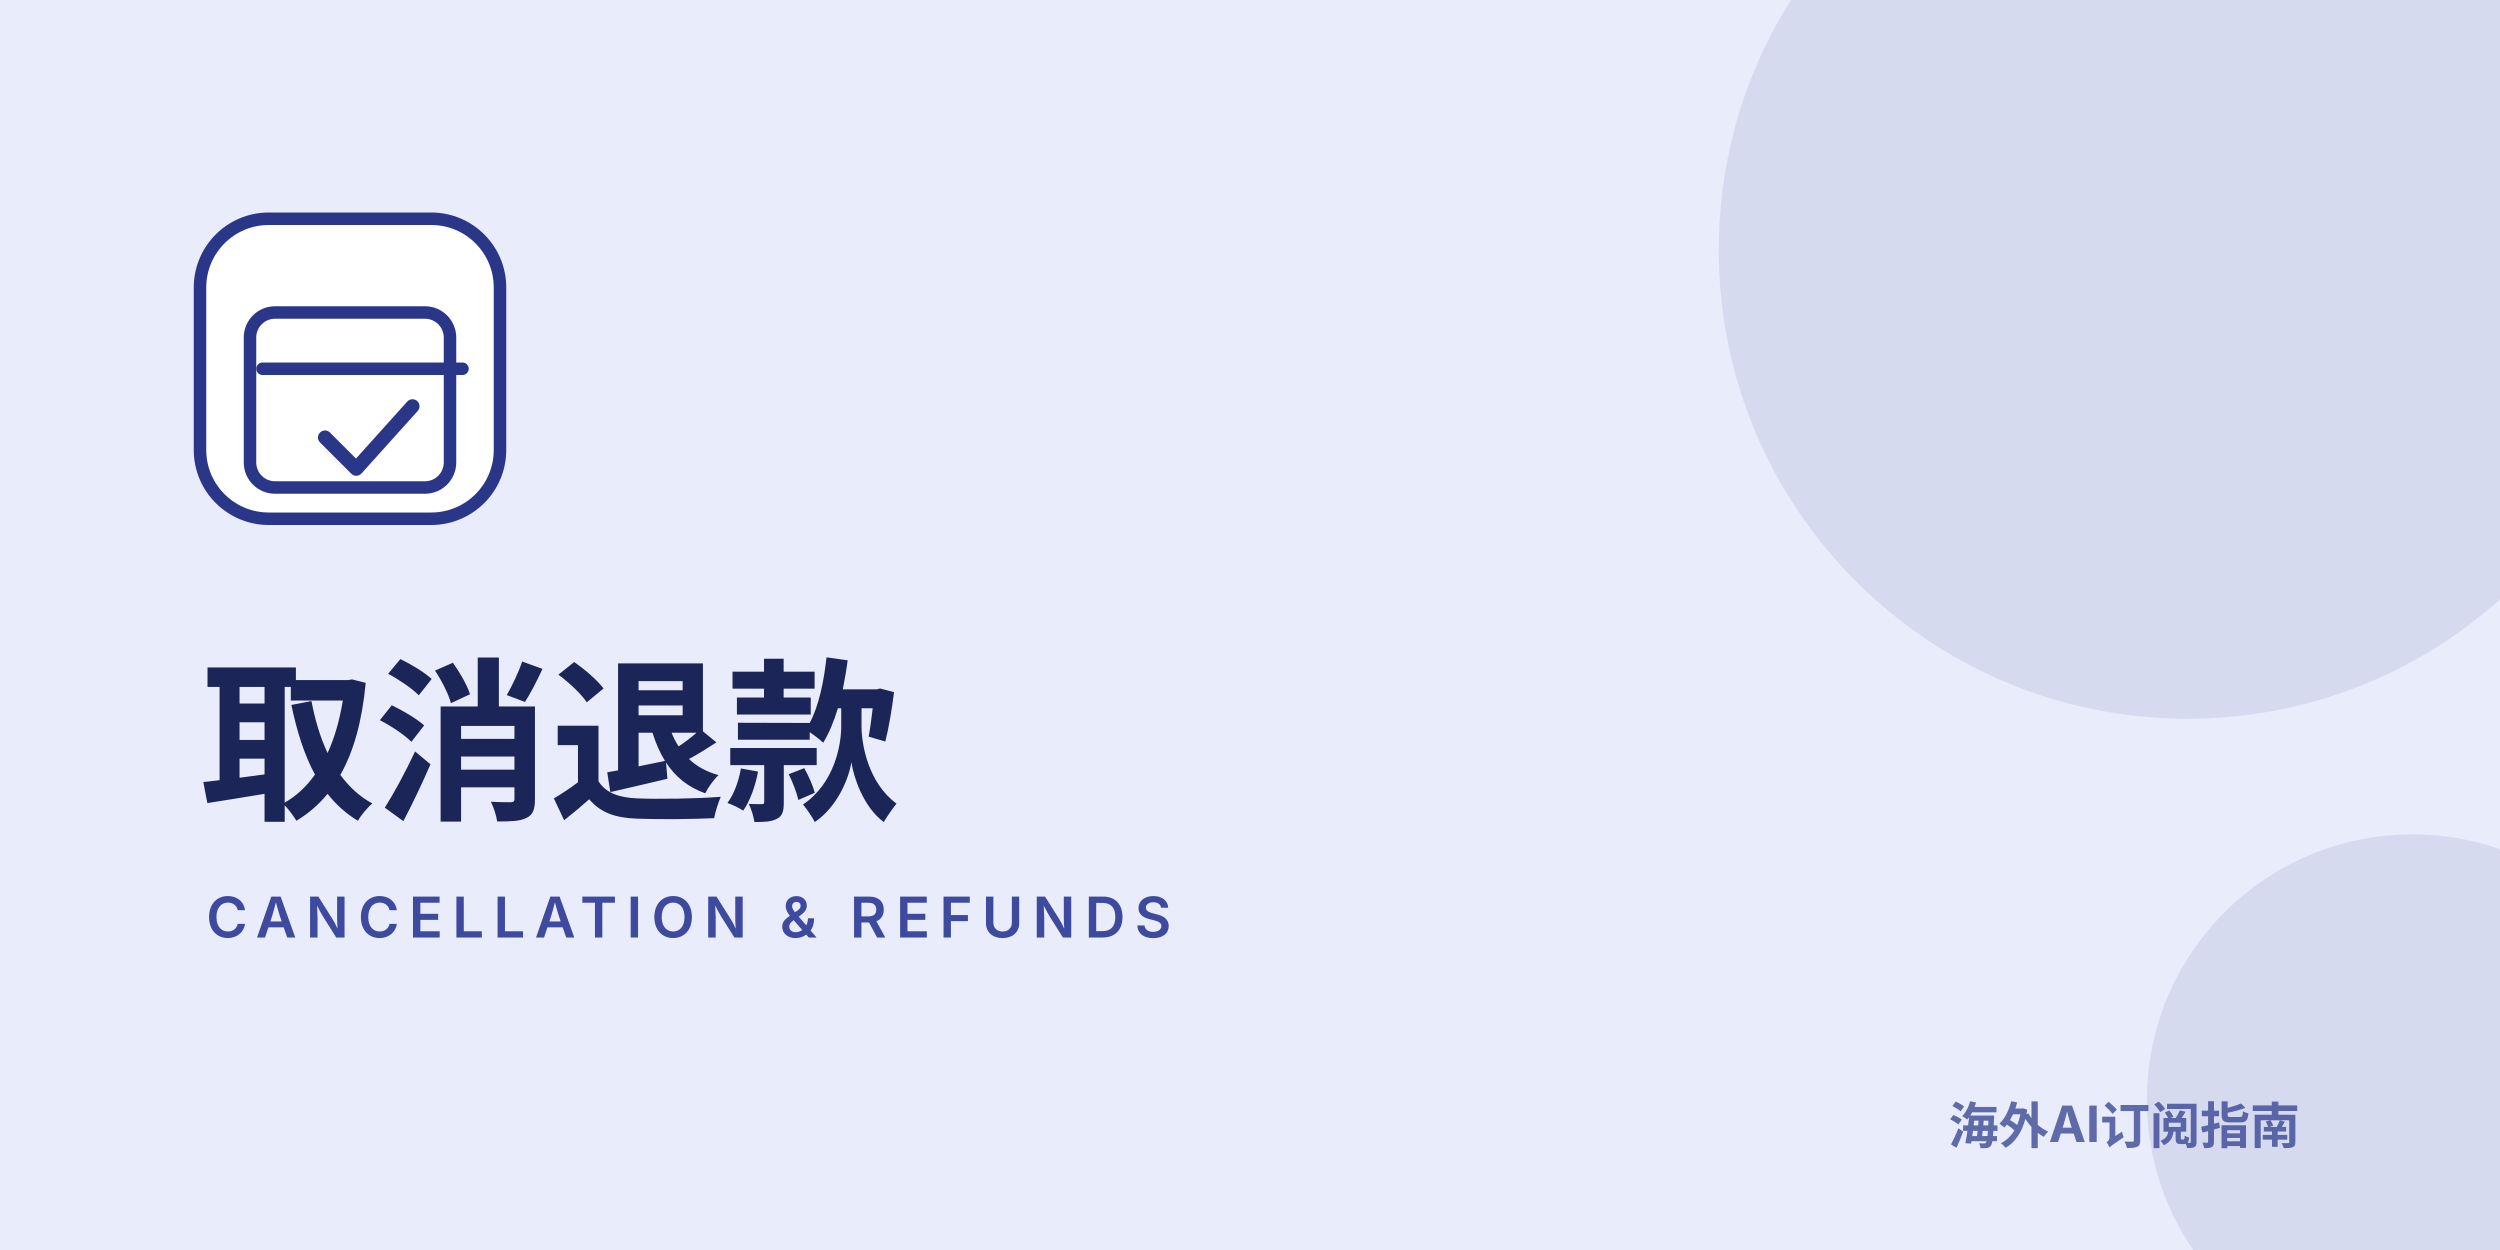
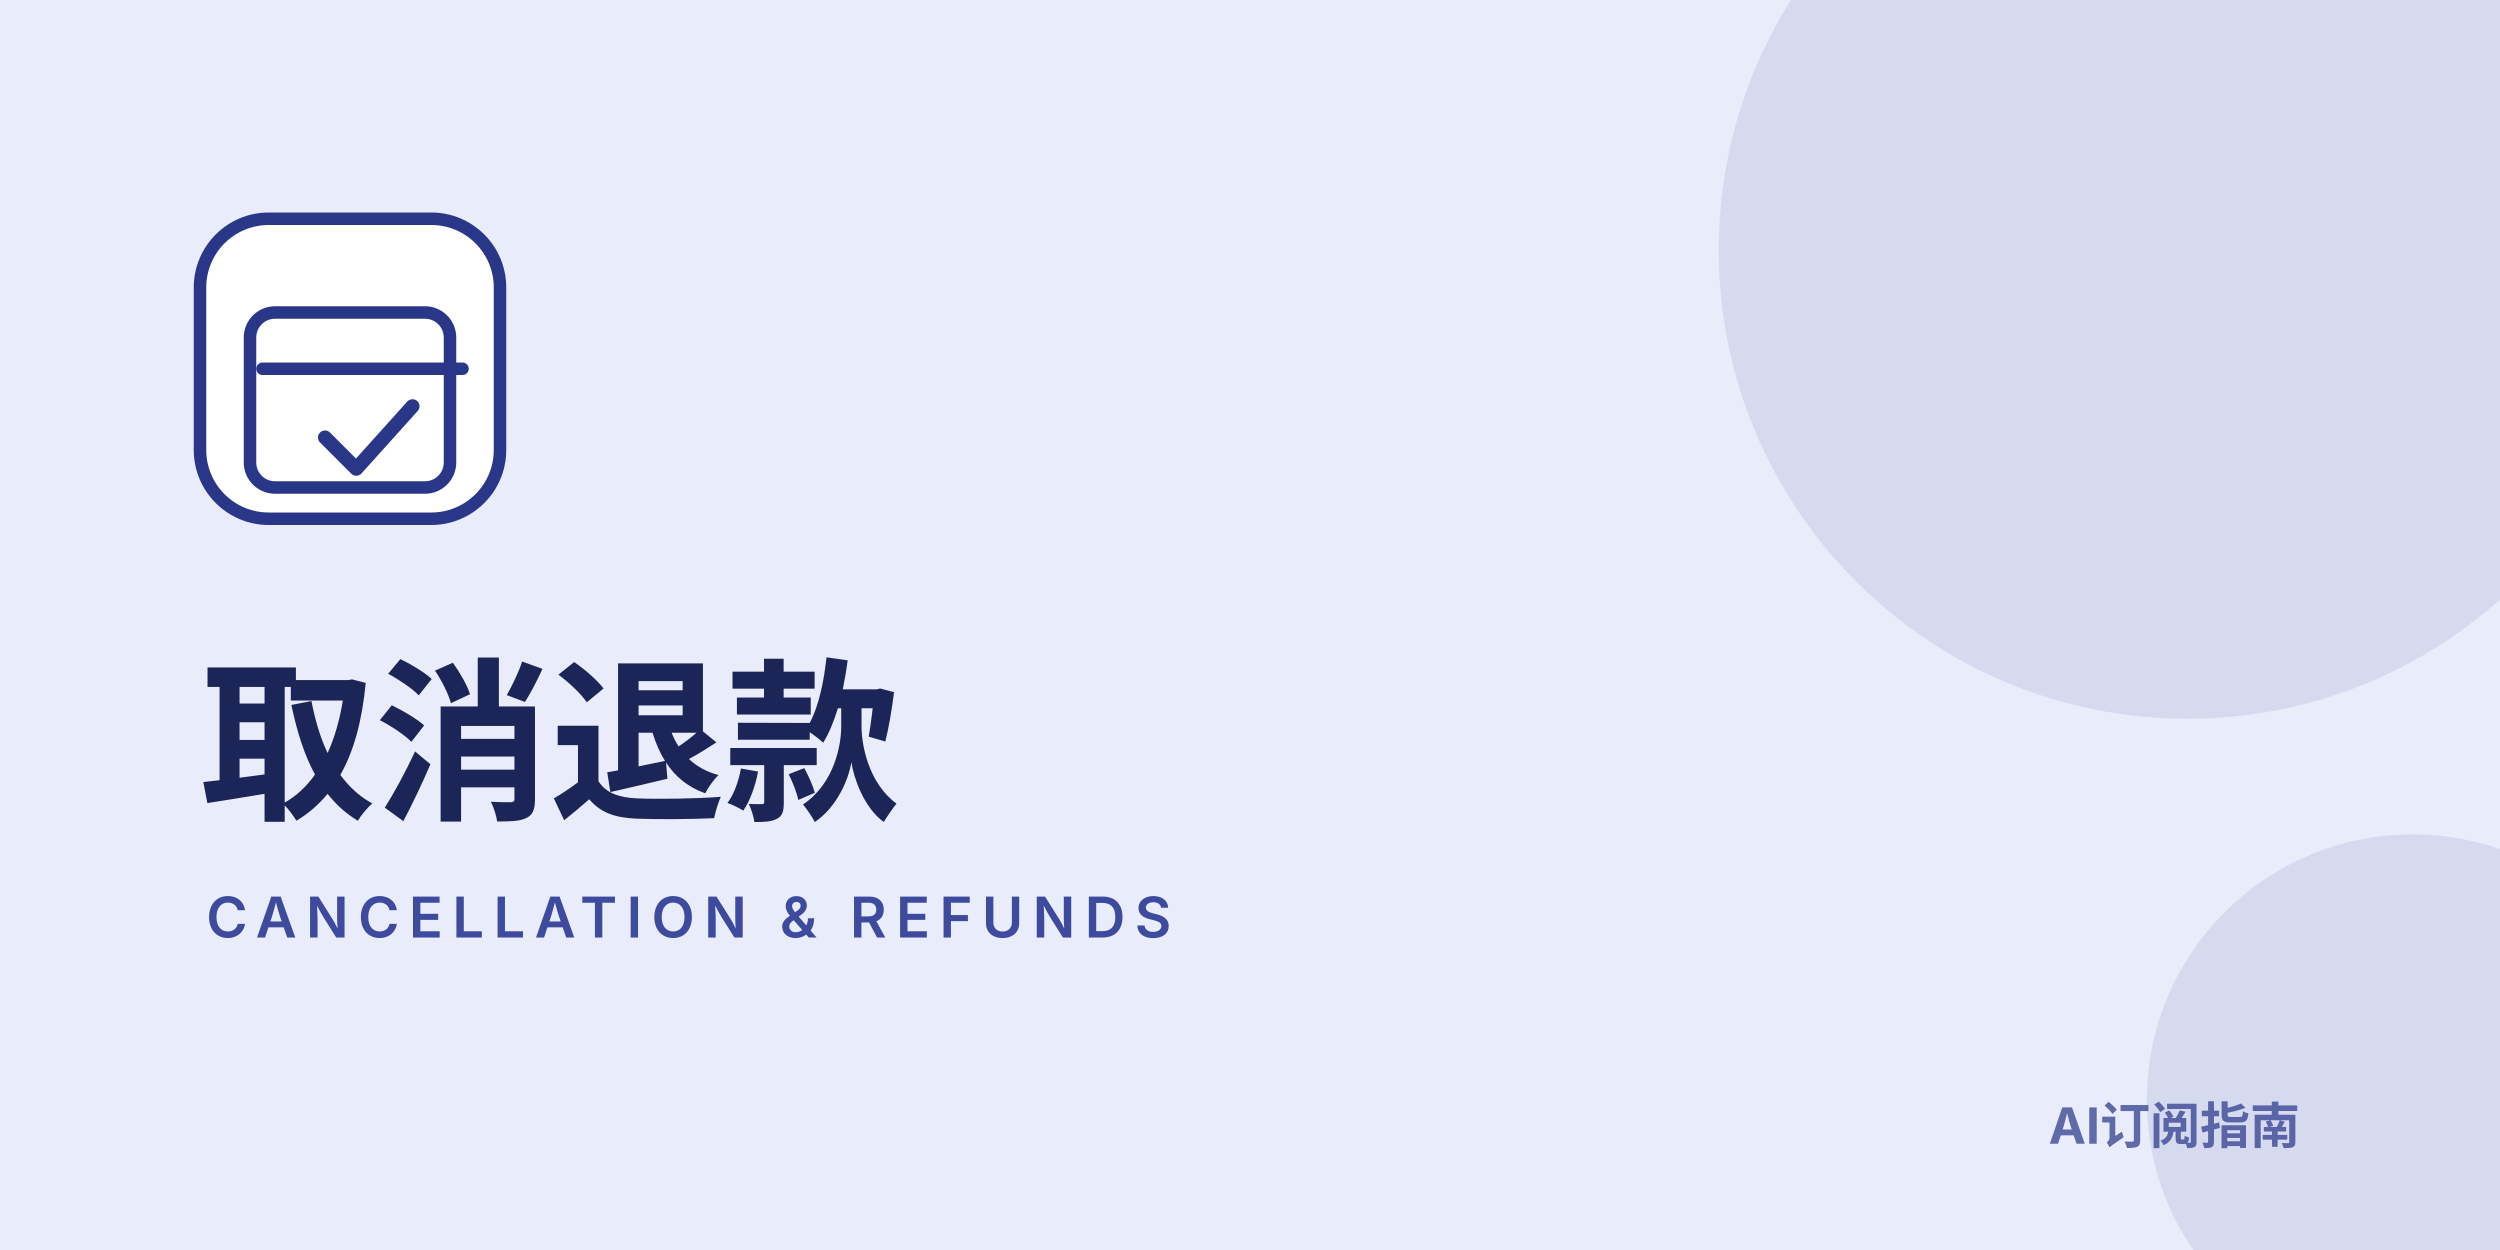
<svg xmlns="http://www.w3.org/2000/svg" viewBox="0 0 800 400" role="img" aria-label="海外AI订阅取消与退款指南封面图">
  <rect width="800" height="400" fill="#e8ecfb" />
  <circle cx="700" cy="80" r="150" fill="#2a3789" opacity="0.10" />
  <circle cx="772" cy="352" r="85" fill="#2a3789" opacity="0.10" />
  <rect x="64" y="70" width="96" height="96" rx="22" fill="#ffffff" stroke="#2a3789" stroke-width="4" />
  <path d="M88 100 h48 a8 8 0 0 1 8 8 v40 a8 8 0 0 1 -8 8 h-48 a8 8 0 0 1 -8 -8 v-40 a8 8 0 0 1 8 -8 z" fill="none" stroke="#2a3789" stroke-width="4" />
  <path d="M84 118 h64" stroke="#2a3789" stroke-width="4" stroke-linecap="round" />
  <path d="M104 140 l10 10 l18 -20" fill="none" stroke="#2a3789" stroke-width="4.5" stroke-linecap="round" stroke-linejoin="round" />
  <text x="64" y="258" font-family="-apple-system, 'Segoe UI', 'PingFang SC', 'Microsoft YaHei', sans-serif" font-size="56" font-weight="700" fill="#1c2557">取消退款</text>
  <text x="66" y="300" font-family="-apple-system, 'Segoe UI', 'PingFang SC', 'Microsoft YaHei', sans-serif" font-size="18" font-weight="600" letter-spacing="3" fill="#3d4a9e">CANCELLATION &amp; REFUNDS</text>
-   <text x="736" y="366" text-anchor="end" font-family="-apple-system, 'Segoe UI', 'PingFang SC', 'Microsoft YaHei', sans-serif" font-size="16" font-weight="700" fill="#2a3789" opacity="0.72">海外AI订阅指南</text>
+   <text x="736" y="366" text-anchor="end" font-family="-apple-system, 'Segoe UI', 'PingFang SC', 'Microsoft YaHei', sans-serif" font-size="16" font-weight="700" fill="#2a3789" opacity="0.72">AI订阅指南</text>
</svg>
